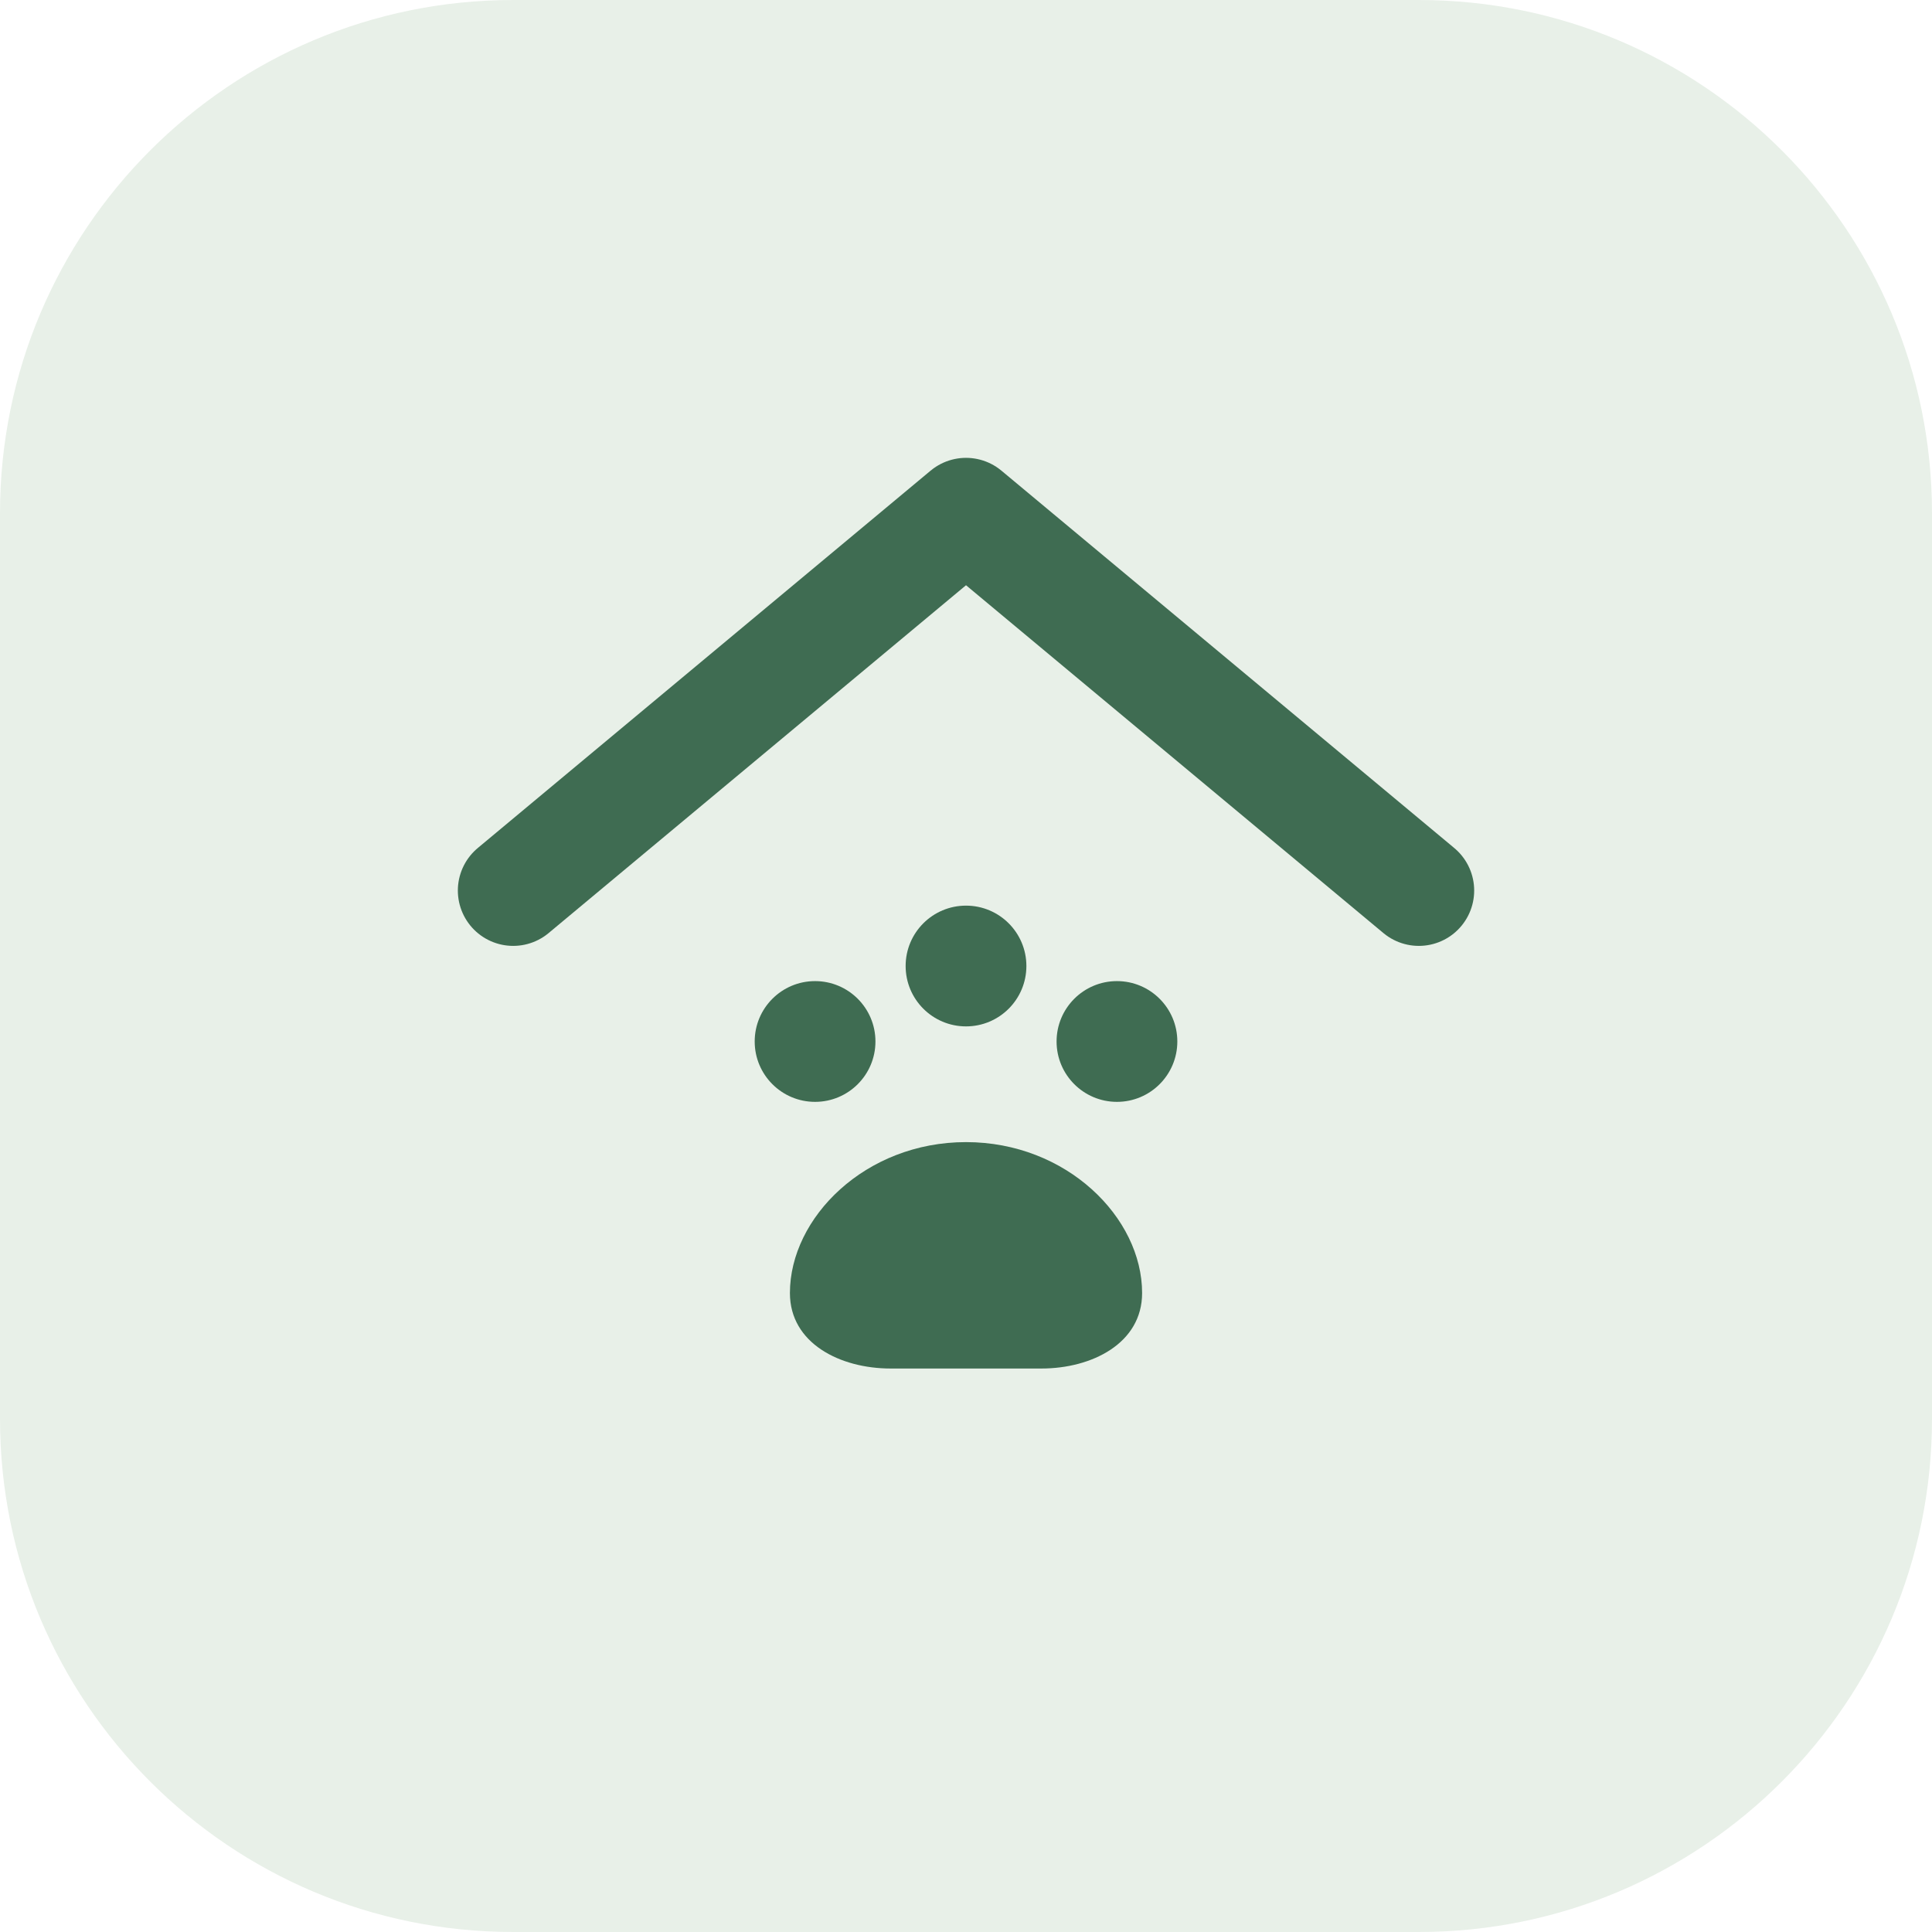
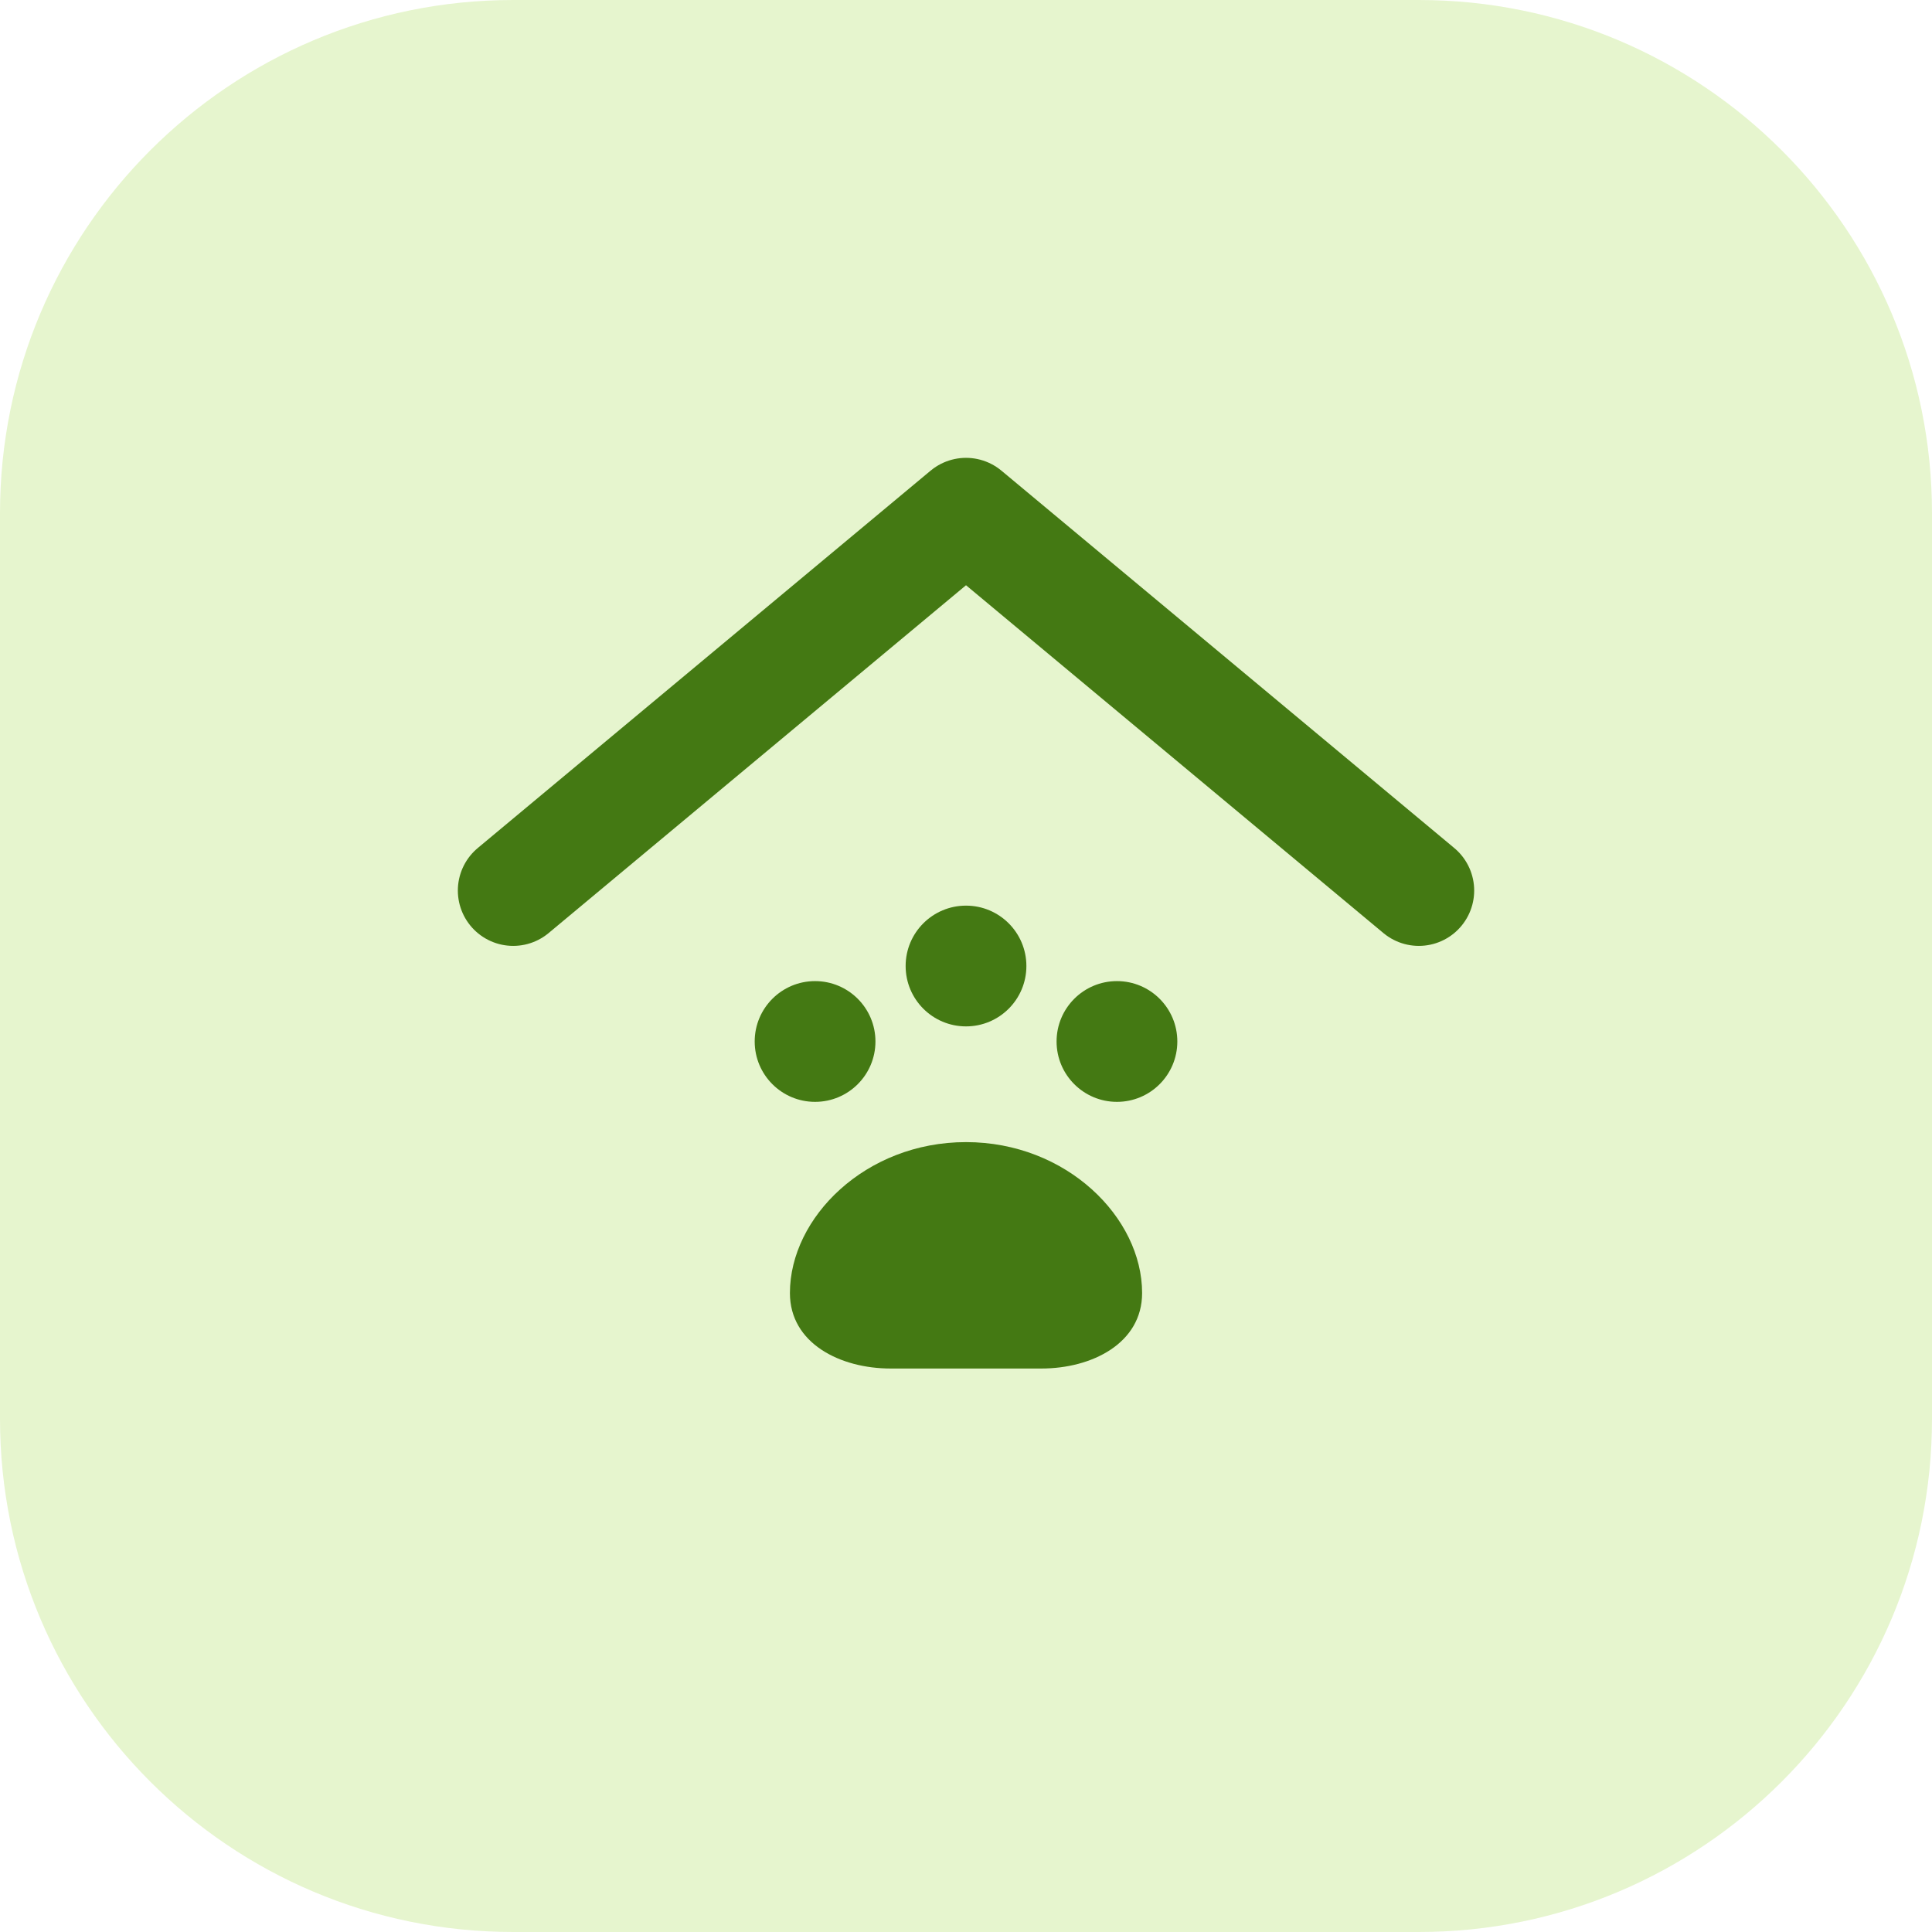
<svg xmlns="http://www.w3.org/2000/svg" width="64" height="64" viewBox="0 0 64 64">
-   <rect width="64" height="64" rx="17" fill="#e8f0e8" />
-   <g transform="translate(12 12) scale(1.6667)" fill="none" stroke="#3f6c52" stroke-width="2.2" stroke-linecap="round" stroke-linejoin="round">
+   <rect width="64" height="64" rx="17" fill="#e6f5ce" />
+   <g transform="translate(12 12) scale(1.6667)" fill="none" stroke="#447913" stroke-width="2.2" stroke-linecap="round" stroke-linejoin="round">
    <path d="M3 10.5L12 3l9 7.5" />
-     <circle cx="9" cy="13.5" r="1.2" fill="#3f6c52" stroke="none" />
-     <circle cx="12" cy="12" r="1.2" fill="#3f6c52" stroke="none" />
-     <circle cx="15" cy="13.5" r="1.2" fill="#3f6c52" stroke="none" />
-     <path d="M12 15.5c-2 0-3.5 1.5-3.5 3 0 1 1 1.5 2 1.5h3c1 0 2-.5 2-1.5 0-1.5-1.5-3-3.5-3z" fill="#3f6c52" stroke="none" />
+     <circle cx="9" cy="13.5" r="1.2" fill="#447913" stroke="none" />
+     <circle cx="12" cy="12" r="1.2" fill="#447913" stroke="none" />
+     <circle cx="15" cy="13.5" r="1.2" fill="#447913" stroke="none" />
+     <path d="M12 15.5c-2 0-3.5 1.5-3.5 3 0 1 1 1.5 2 1.5h3c1 0 2-.5 2-1.5 0-1.5-1.5-3-3.5-3z" fill="#447913" stroke="none" />
  </g>
</svg>
